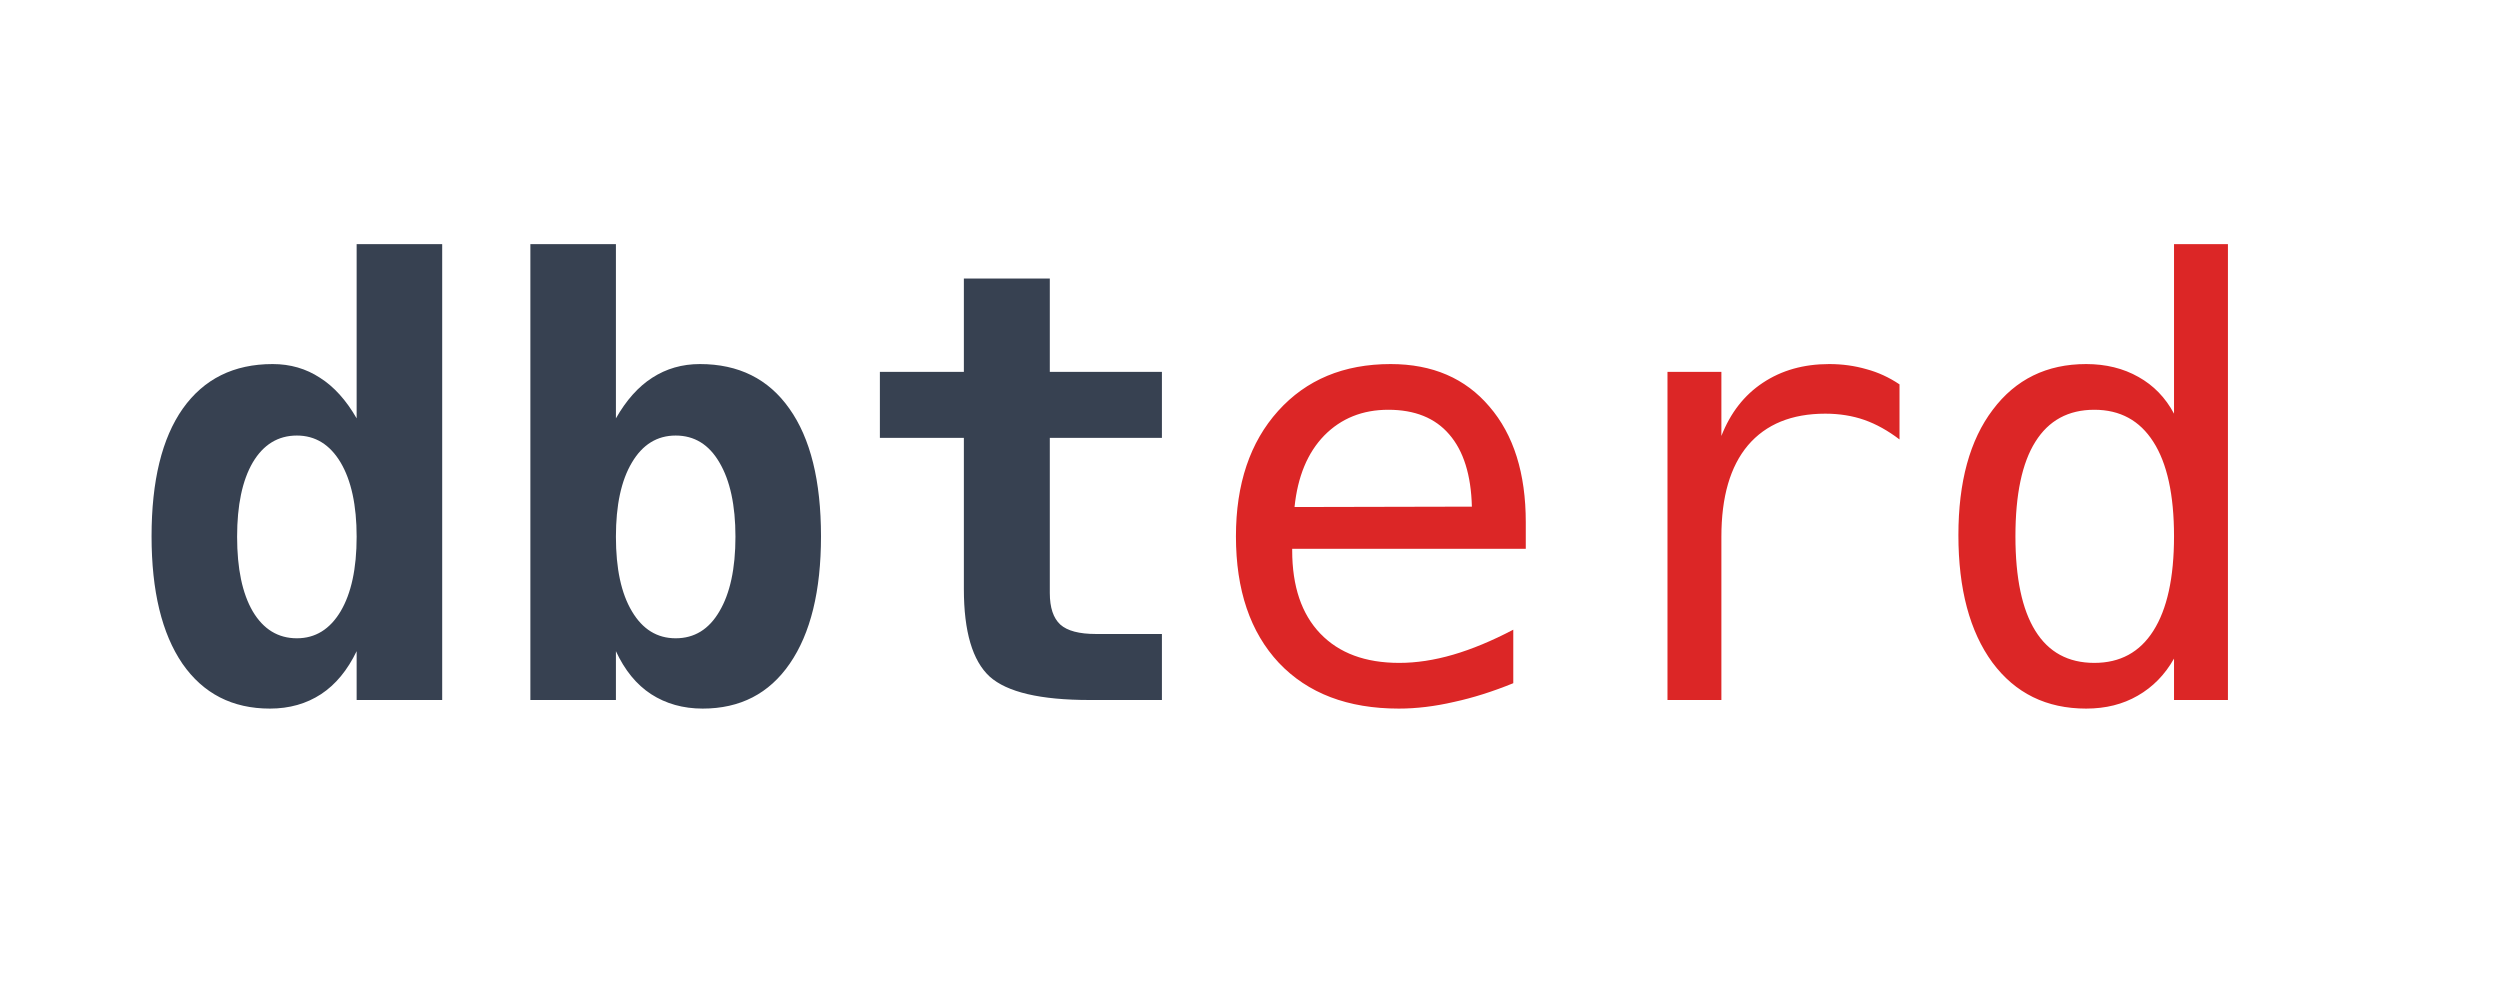
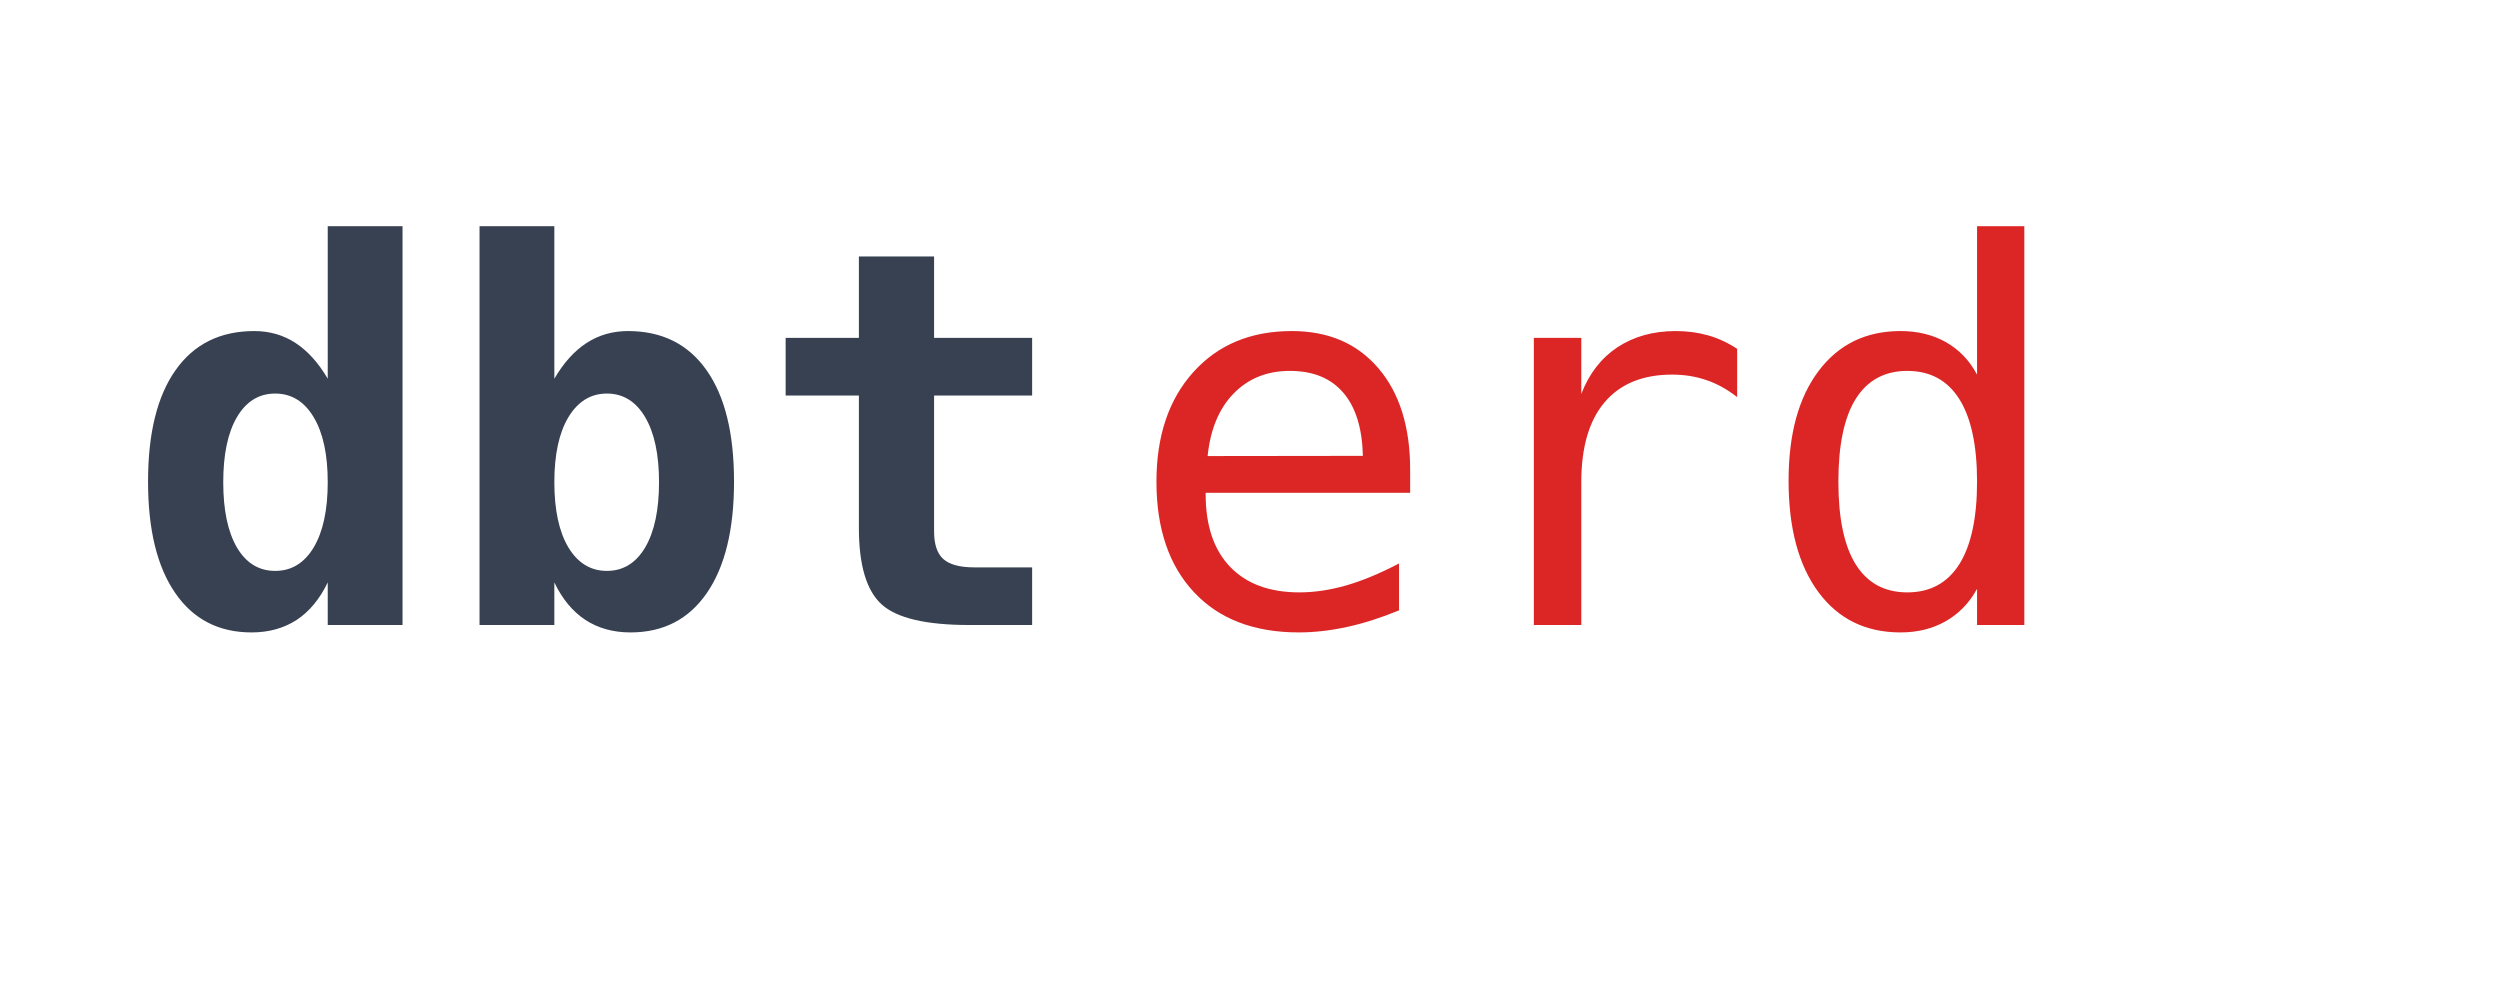
- <svg xmlns="http://www.w3.org/2000/svg" width="100" height="40" viewBox="0 0 100 40">
-   <text x="5" y="28" font-family="'JetBrains Mono', monospace, system-ui, sans-serif" font-size="24" font-weight="700" fill="#374151">
+ <svg xmlns="http://www.w3.org/2000/svg" width="200" height="80" viewBox="0 0 200 80">
+   <text x="10" y="50" font-family="'JetBrains Mono', monospace, system-ui, sans-serif" font-size="42" font-weight="700" fill="#374151">
    dbt
  </text>
-   <text x="48" y="28" font-family="'JetBrains Mono', monospace, system-ui, sans-serif" font-size="24" font-weight="300" fill="#DC2626">
+   <text x="90" y="50" font-family="'JetBrains Mono', monospace, system-ui, sans-serif" font-size="42" font-weight="300" fill="#DC2626">
    erd
  </text>
</svg>
